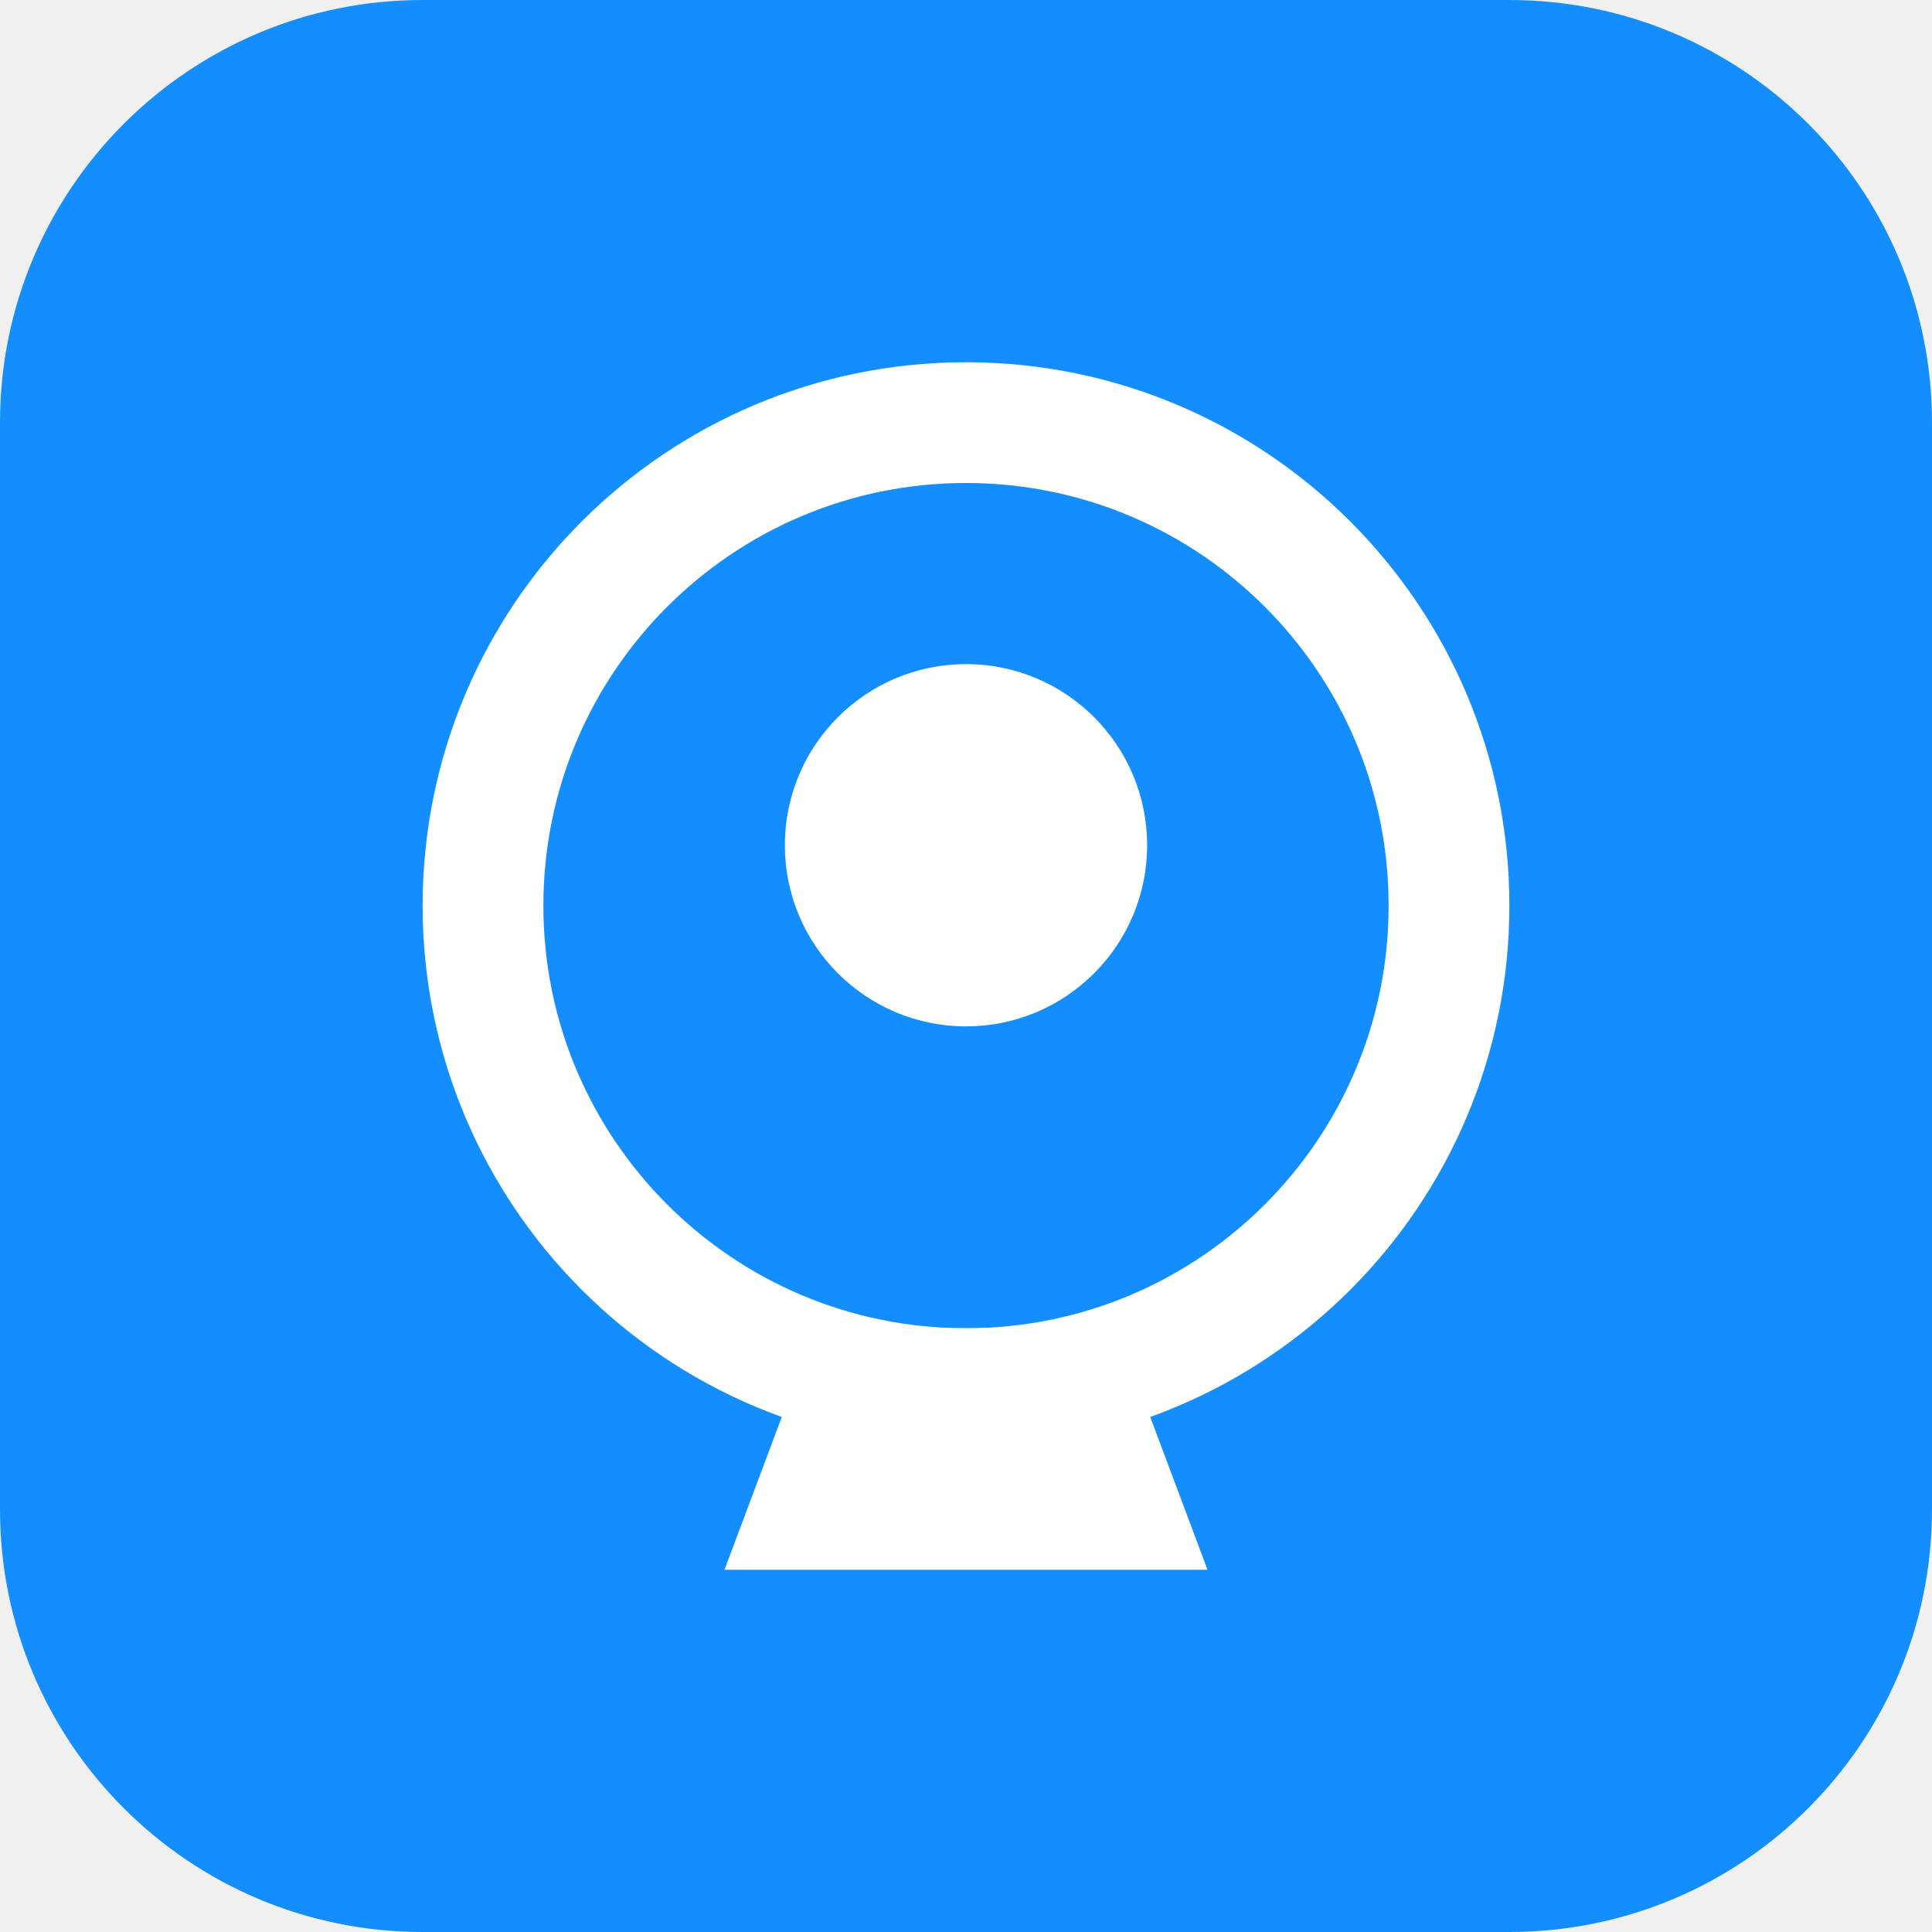
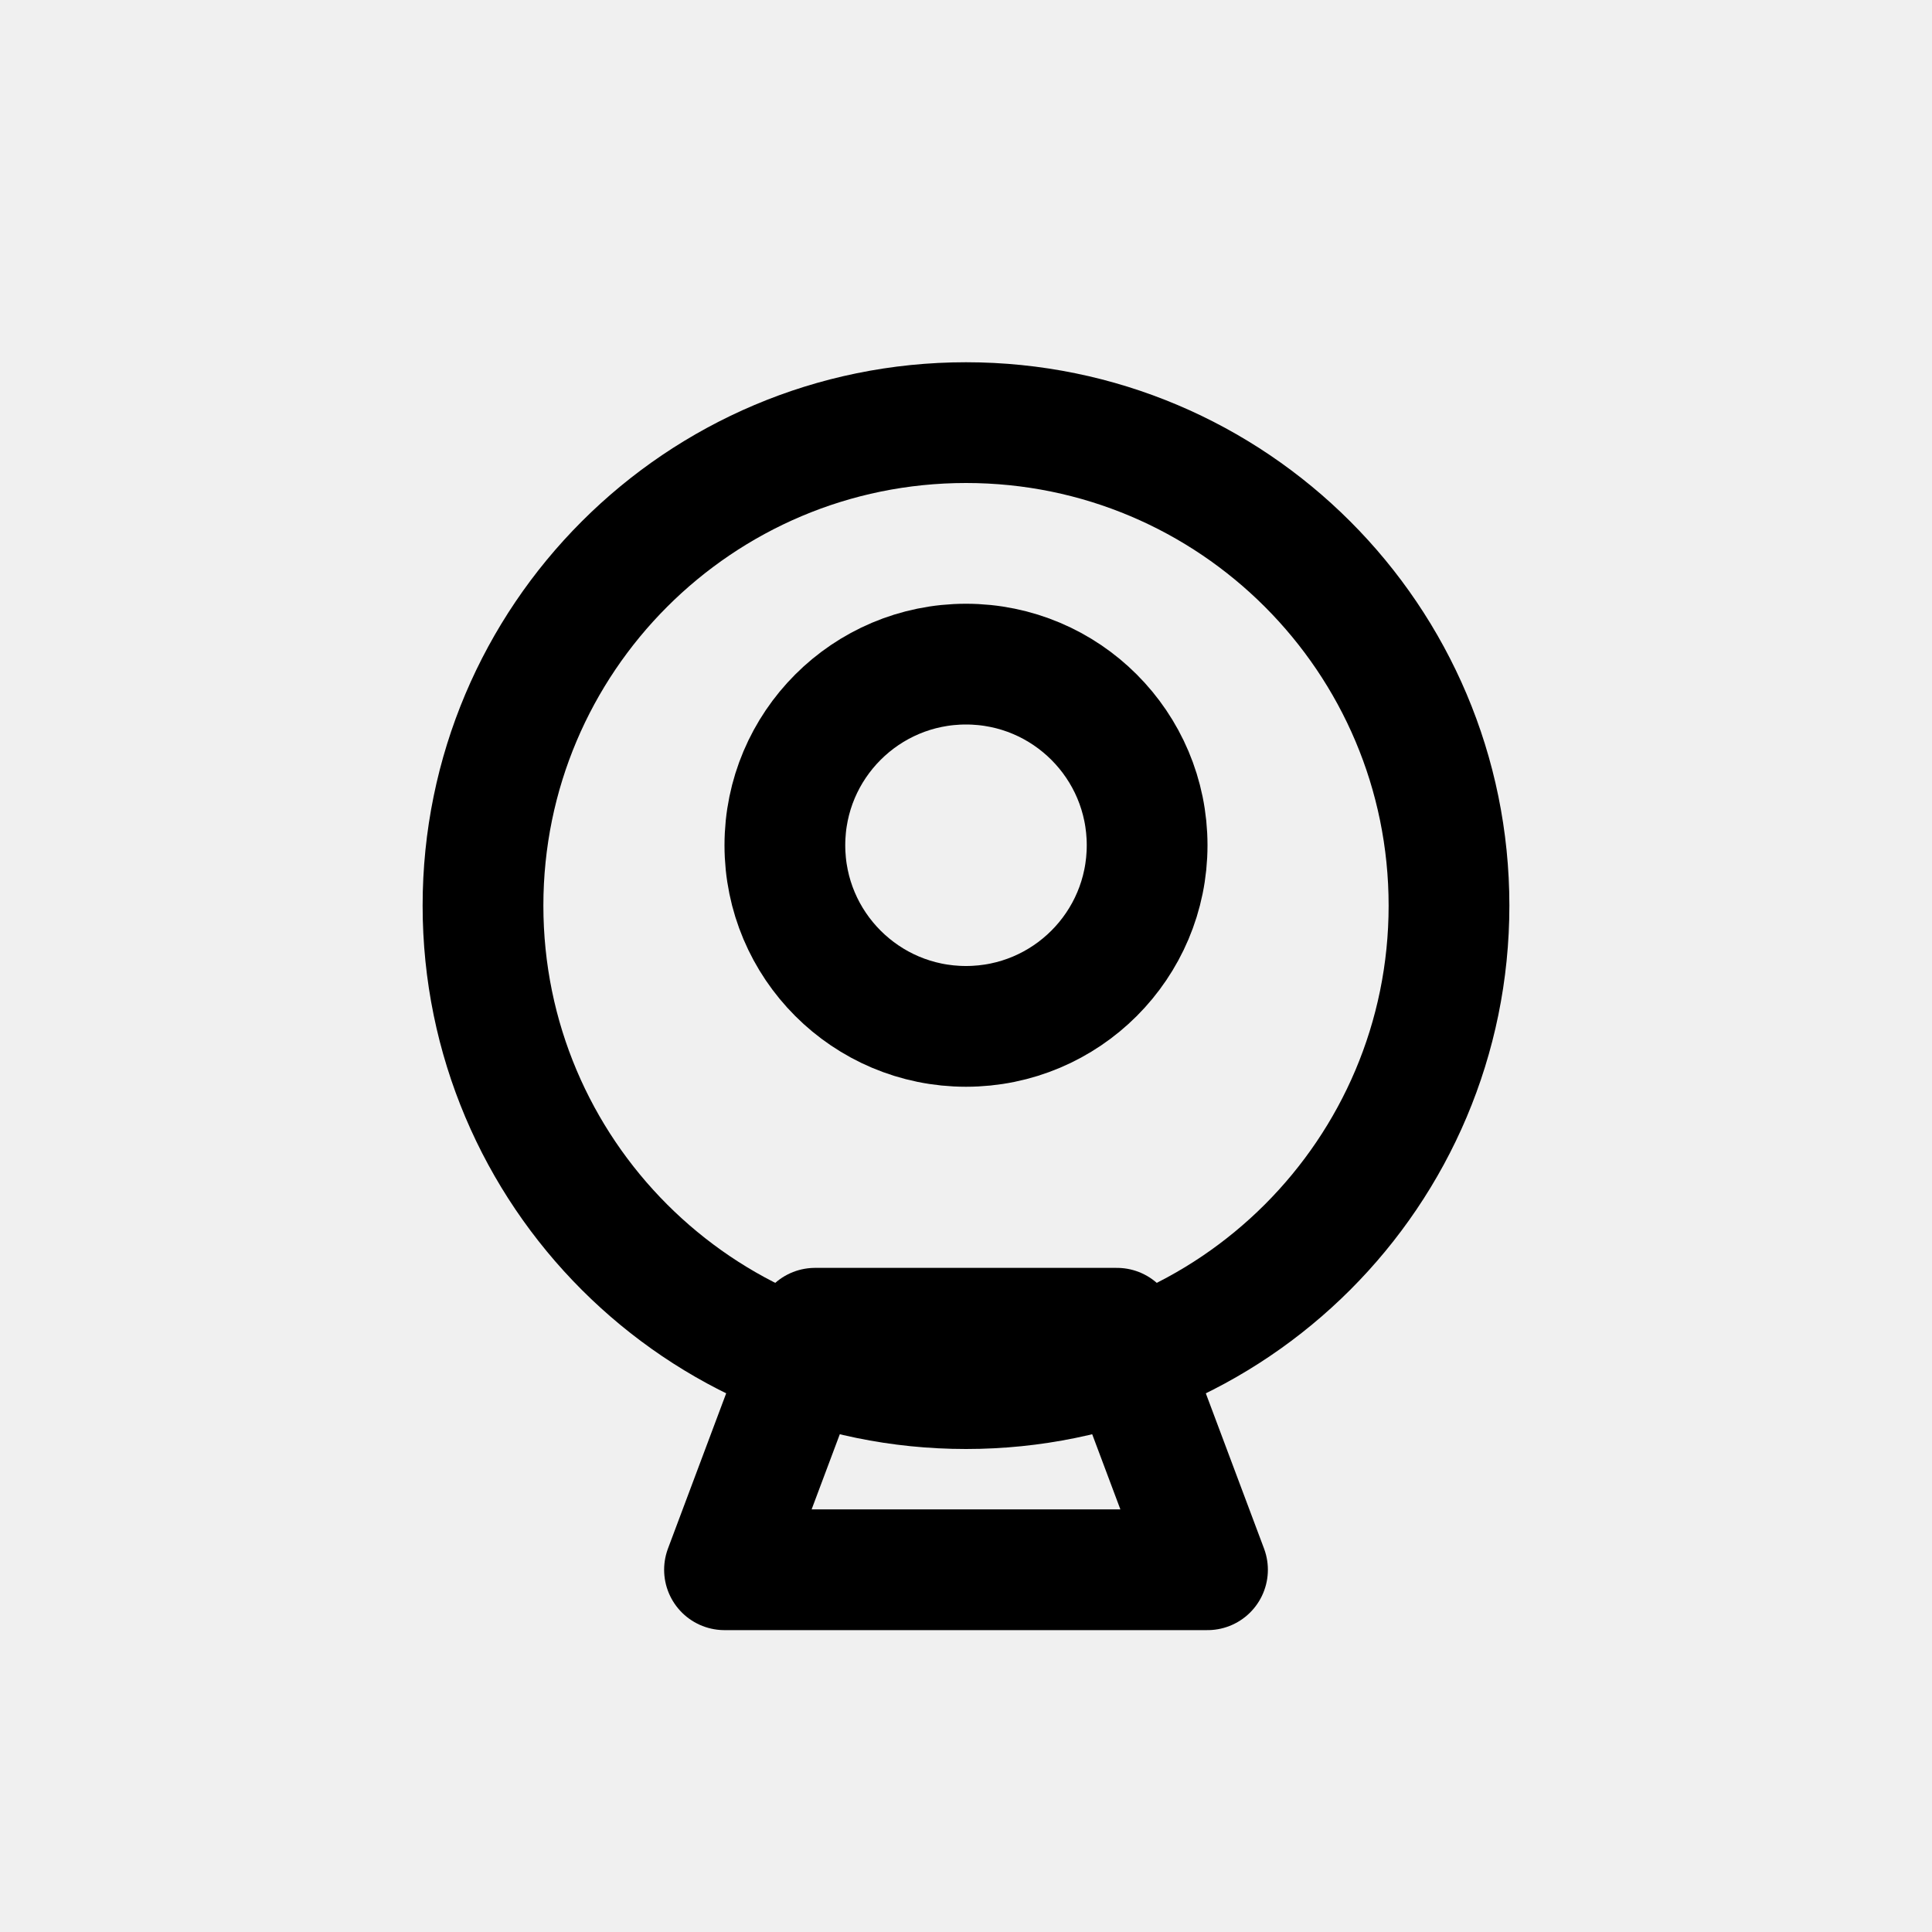
- <svg xmlns="http://www.w3.org/2000/svg" viewBox="0 0 32 32">
-   <rect width="32" height="32" rx="7" fill="#148eff" />
-   <circle cx="16" cy="15" r="8" fill="none" stroke="#fff" stroke-width="2" />
-   <path fill="#fff" d="M12 26h8l-1.5-4h-5L12 26z" />
-   <circle cx="16" cy="14" r="3" fill="#fff" />
+ <svg xmlns="http://www.w3.org/2000/svg" viewBox="0 0 32 32" fill="none" stroke="currentColor" stroke-width="2" stroke-linecap="round" stroke-linejoin="round">
+   <circle cx="16" cy="15" r="8" />
+   <path d="M12 26h8l-1.5-4h-5L12 26z" />
+   <circle cx="16" cy="14" r="3" />
</svg>
